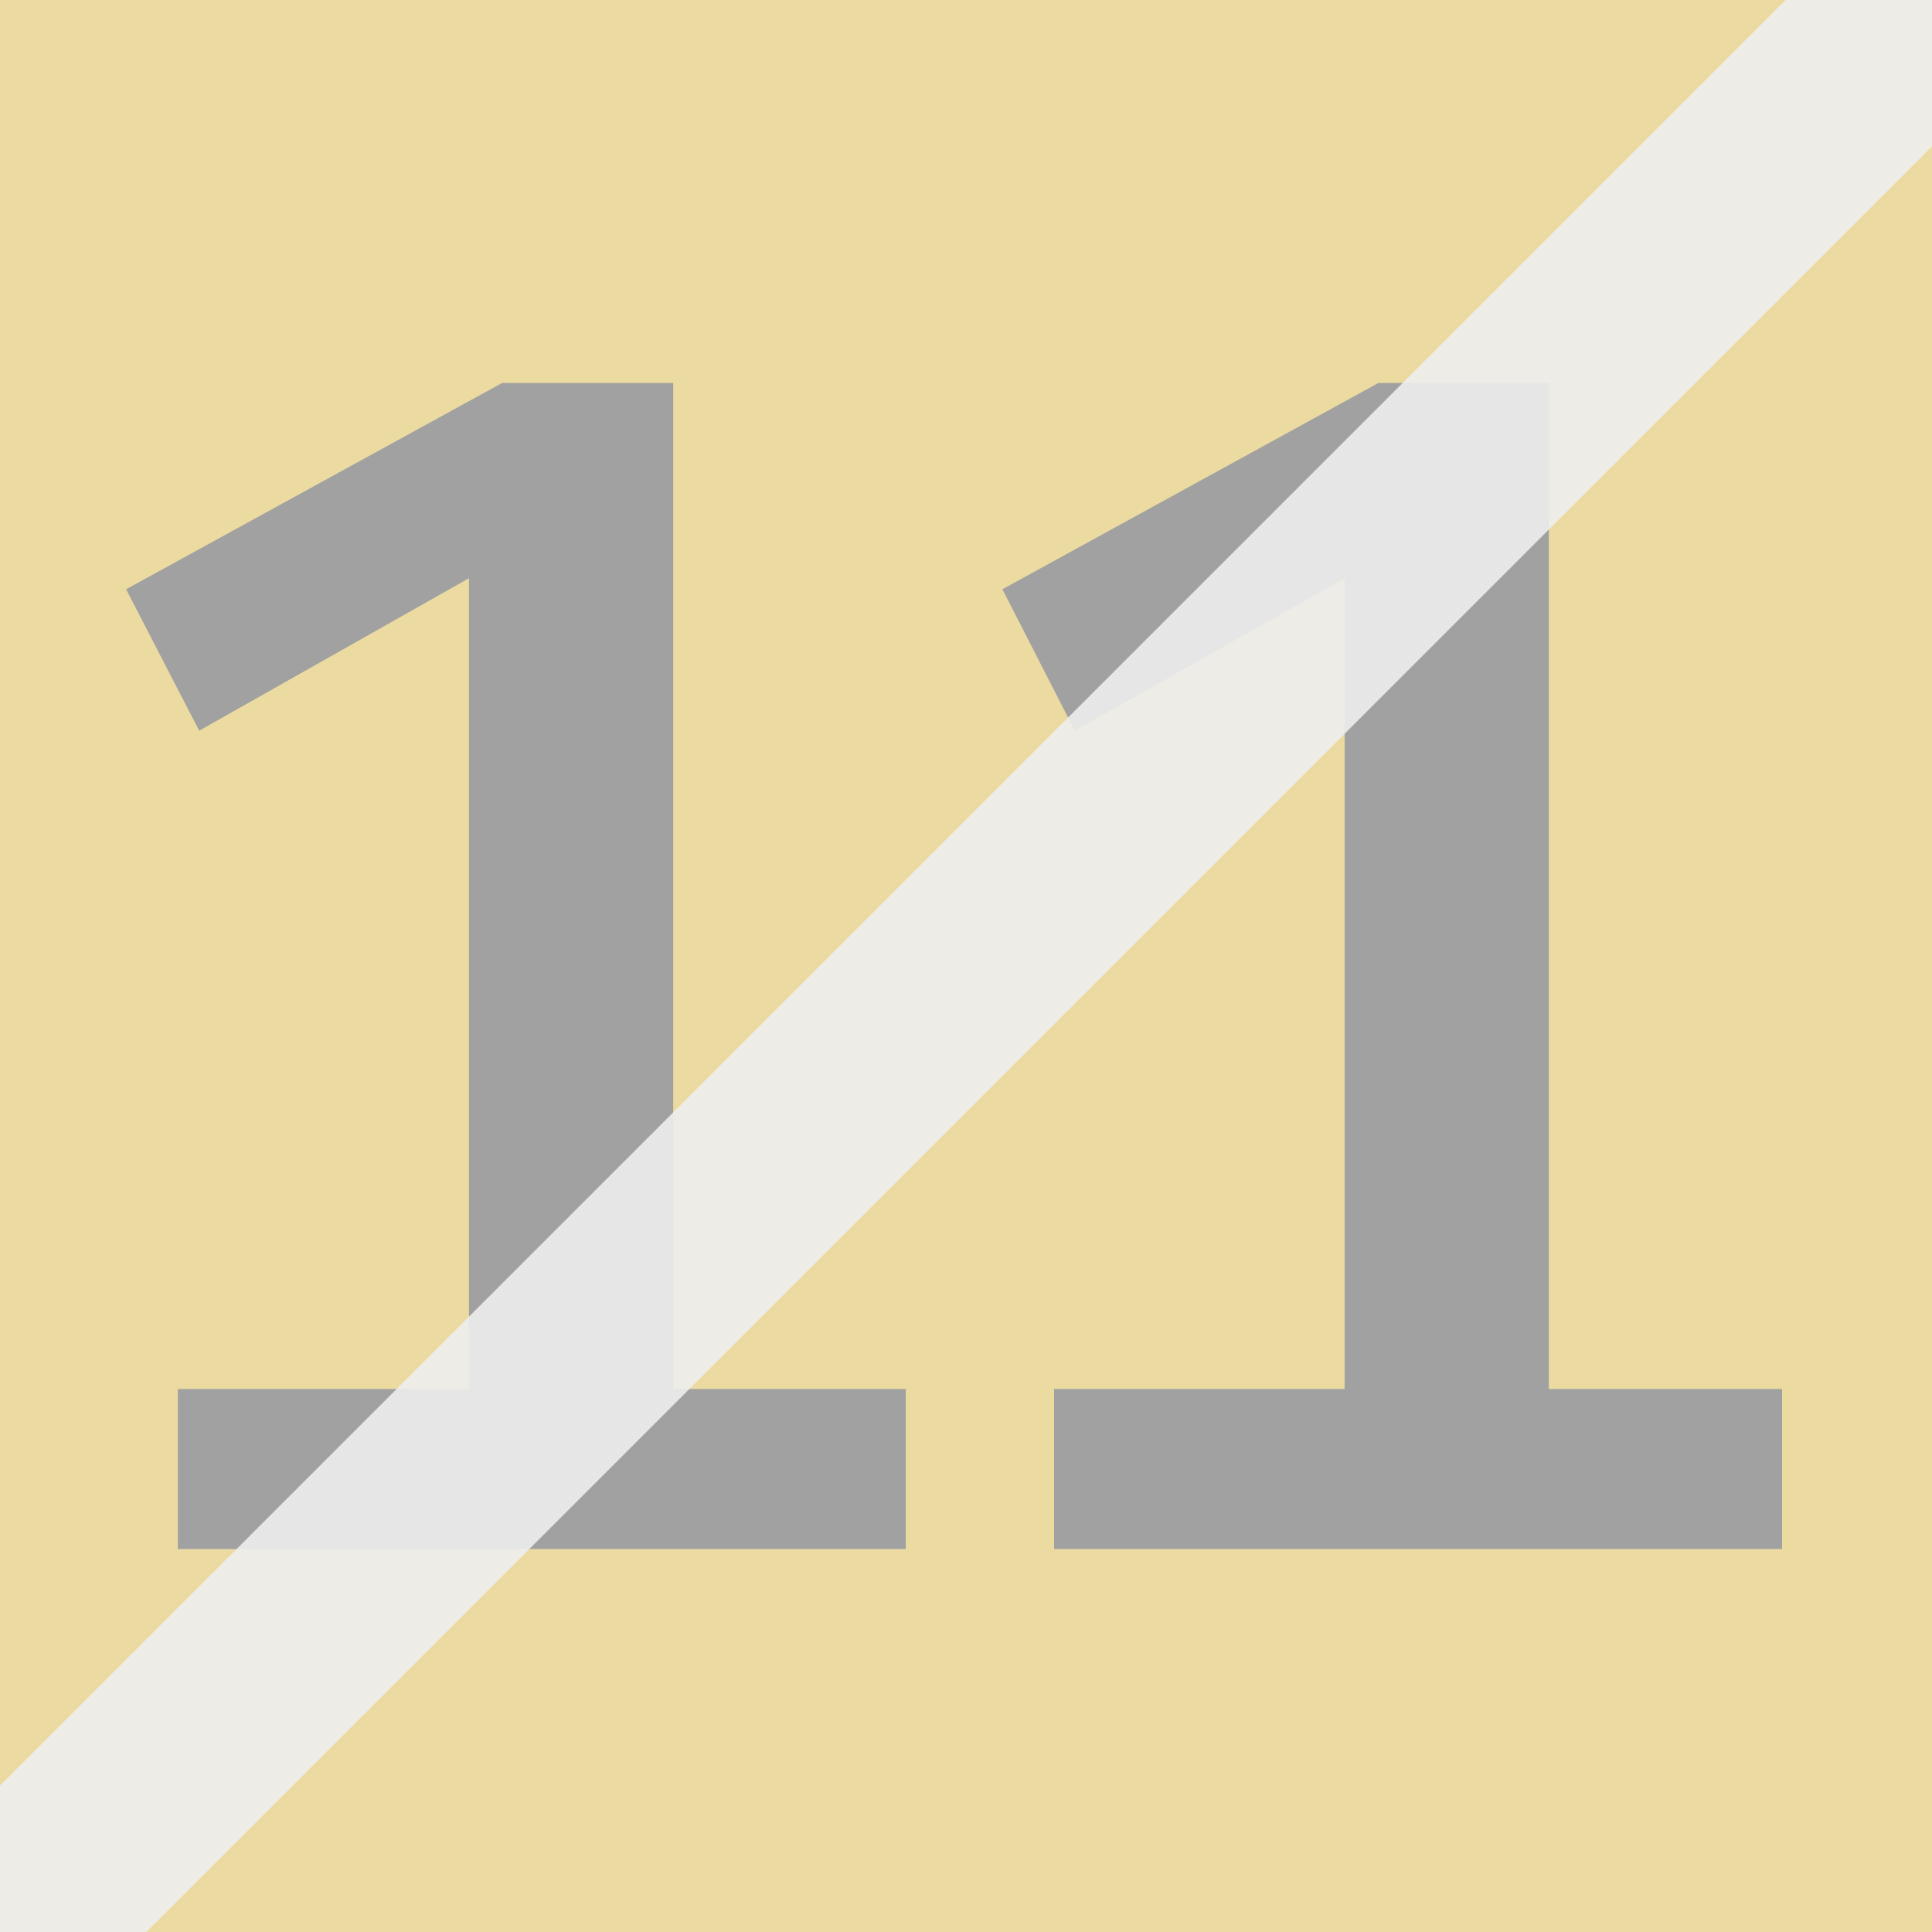
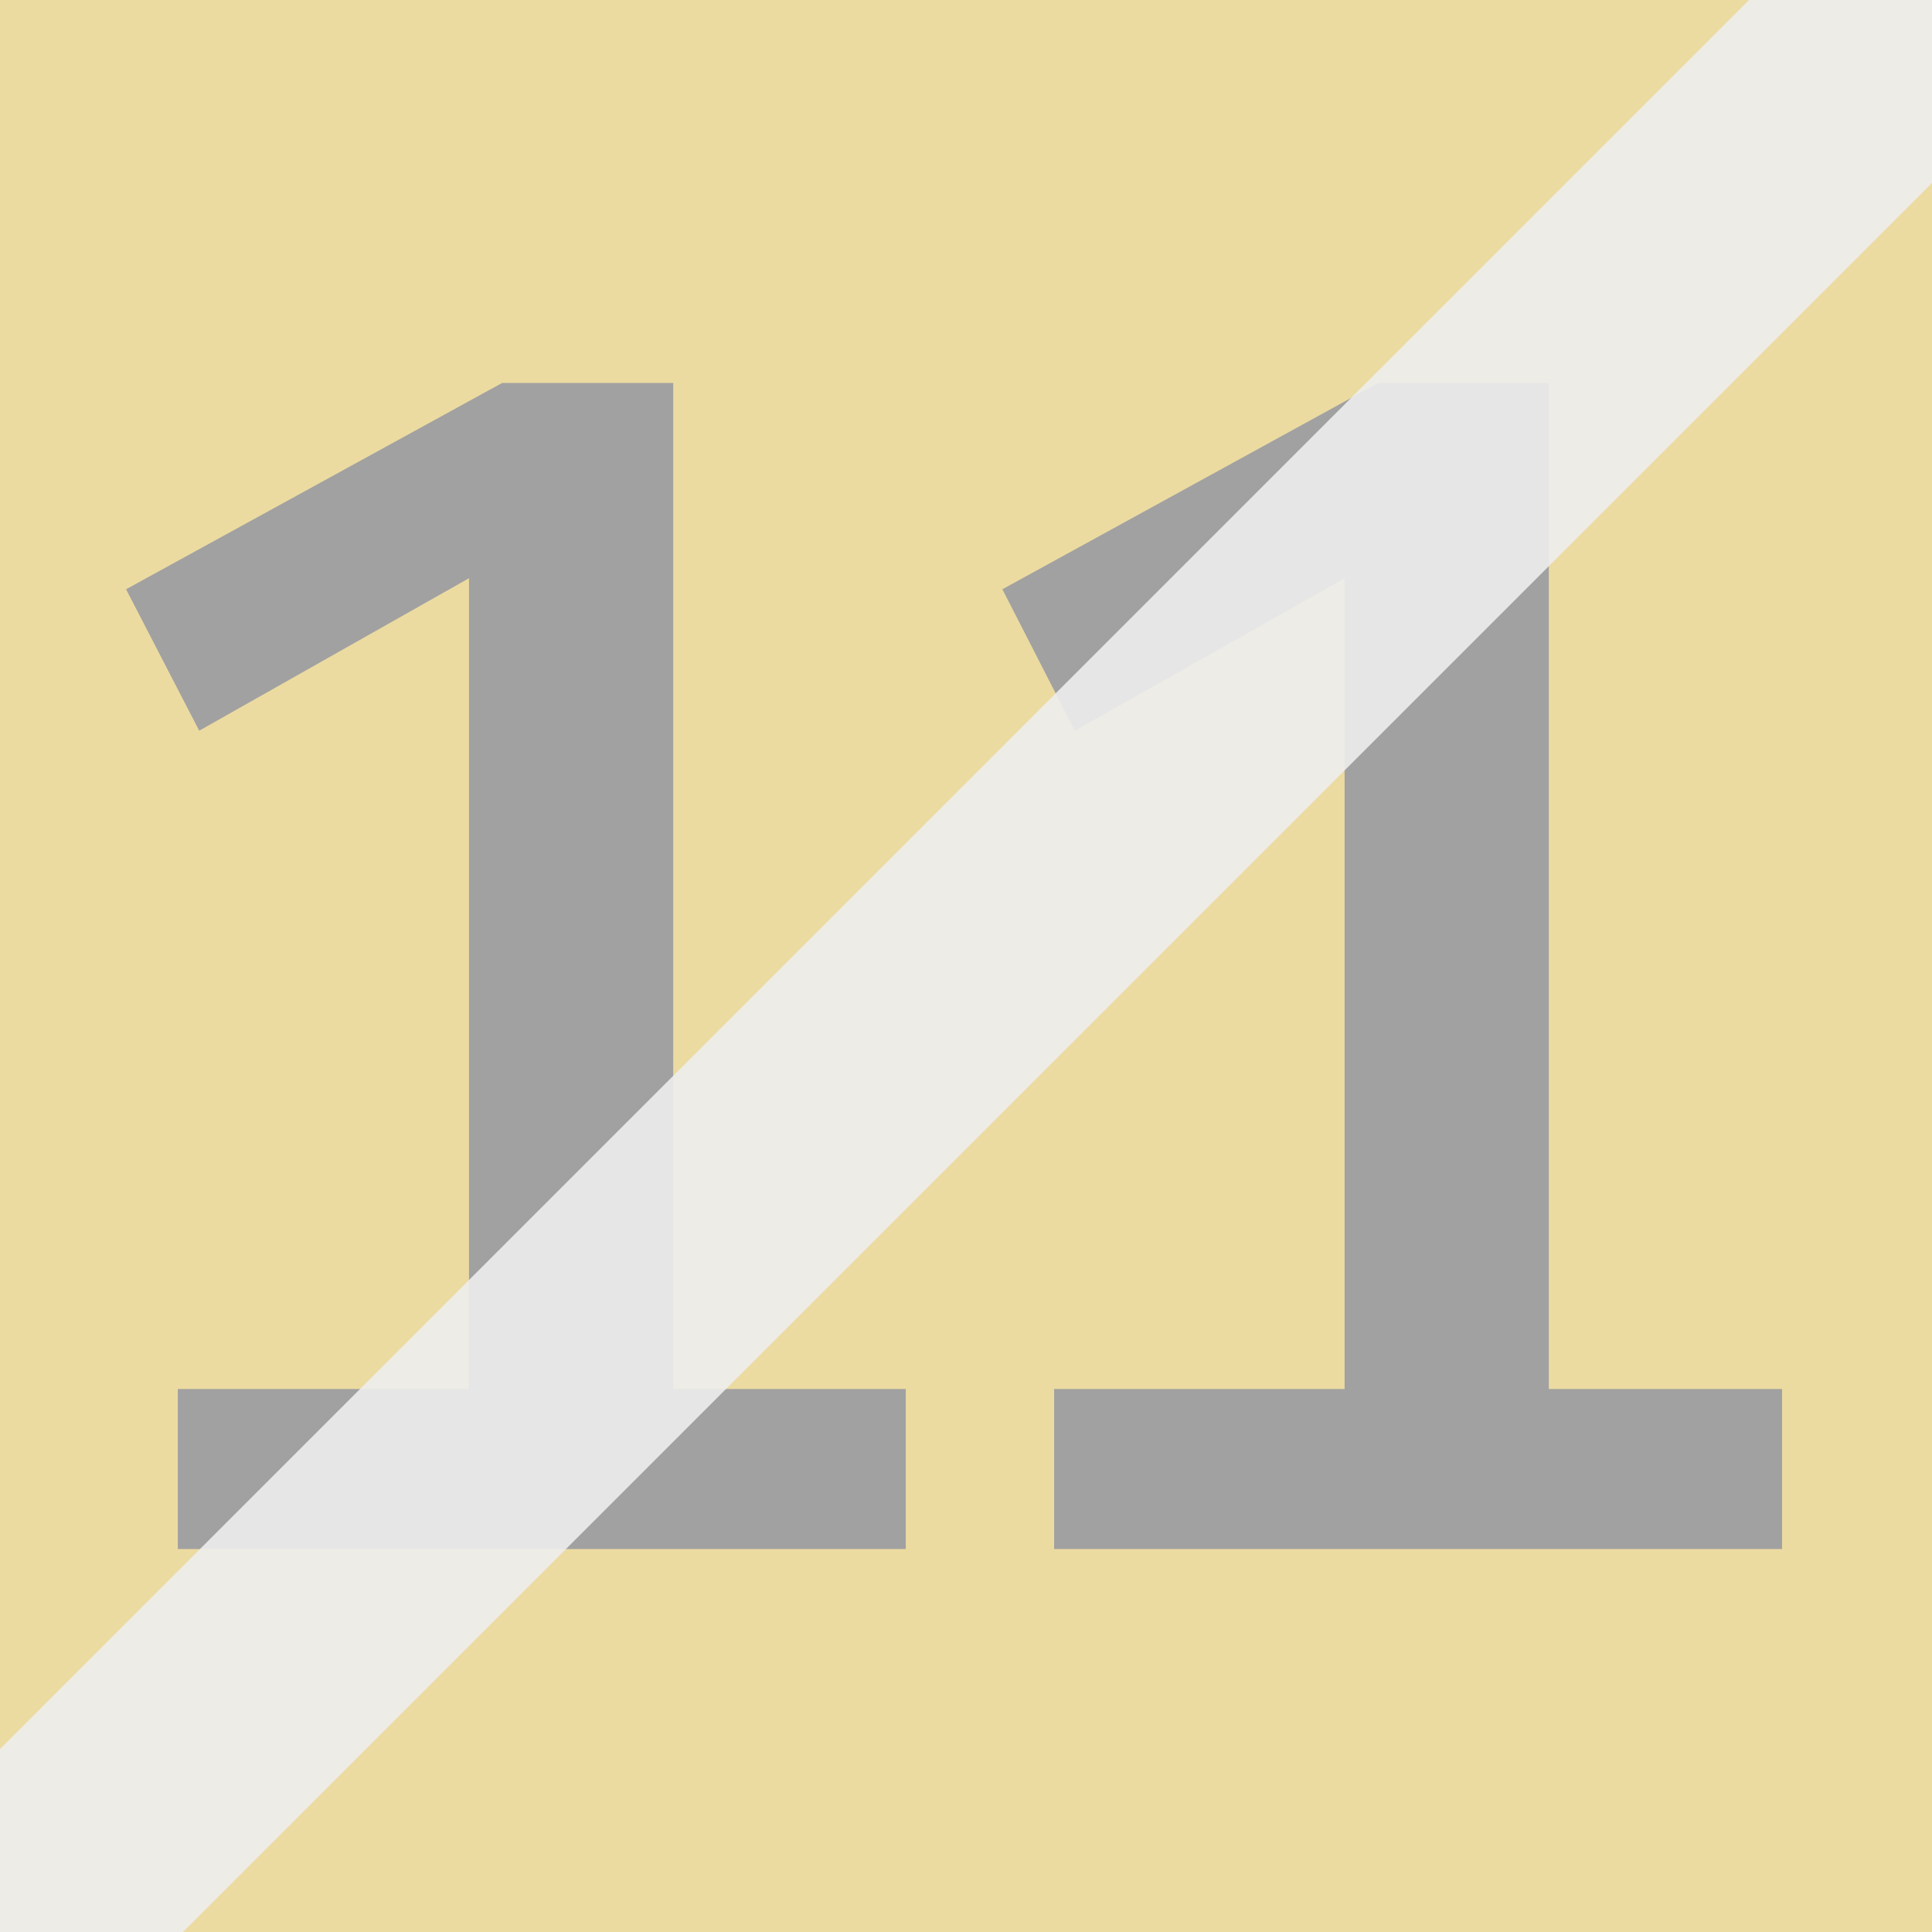
<svg xmlns="http://www.w3.org/2000/svg" viewBox="39.333 0 28 28" data-ligne-id="TB11">
  <g>
    <path fill="#FDC300" d="M39.333 0h28v28h-28z" />
    <path fill="#000000" d="M41.91 22.45L52.46 22.45L52.46 20.13L49.09 20.13L49.09 5.55L46.61 5.55L41.16 8.54L42.22 10.59L46.13 8.38L46.13 20.13L41.91 20.13ZM54.61 22.45L65.16 22.45L65.16 20.13L61.78 20.13L61.78 5.55L59.31 5.55L53.86 8.54L54.91 10.59L58.82 8.38L58.82 20.13L54.61 20.13Z" />
  </g>
-   <line x1="67.333" y1="0" x2="39.333" y2="28" stroke="#FFFFFF" stroke-opacity="0.91" stroke-width="3" stroke-linecap="square" />
+   <line x1="67.333" y1="0" x2="39.333" y2="28" stroke="#FFFFFF" stroke-opacity="0.91" stroke-width="3.75" stroke-linecap="square" />
  <rect x="39.333" y="0" width="28" height="28" fill="#E6E6E6" opacity="0.7" />
</svg>
